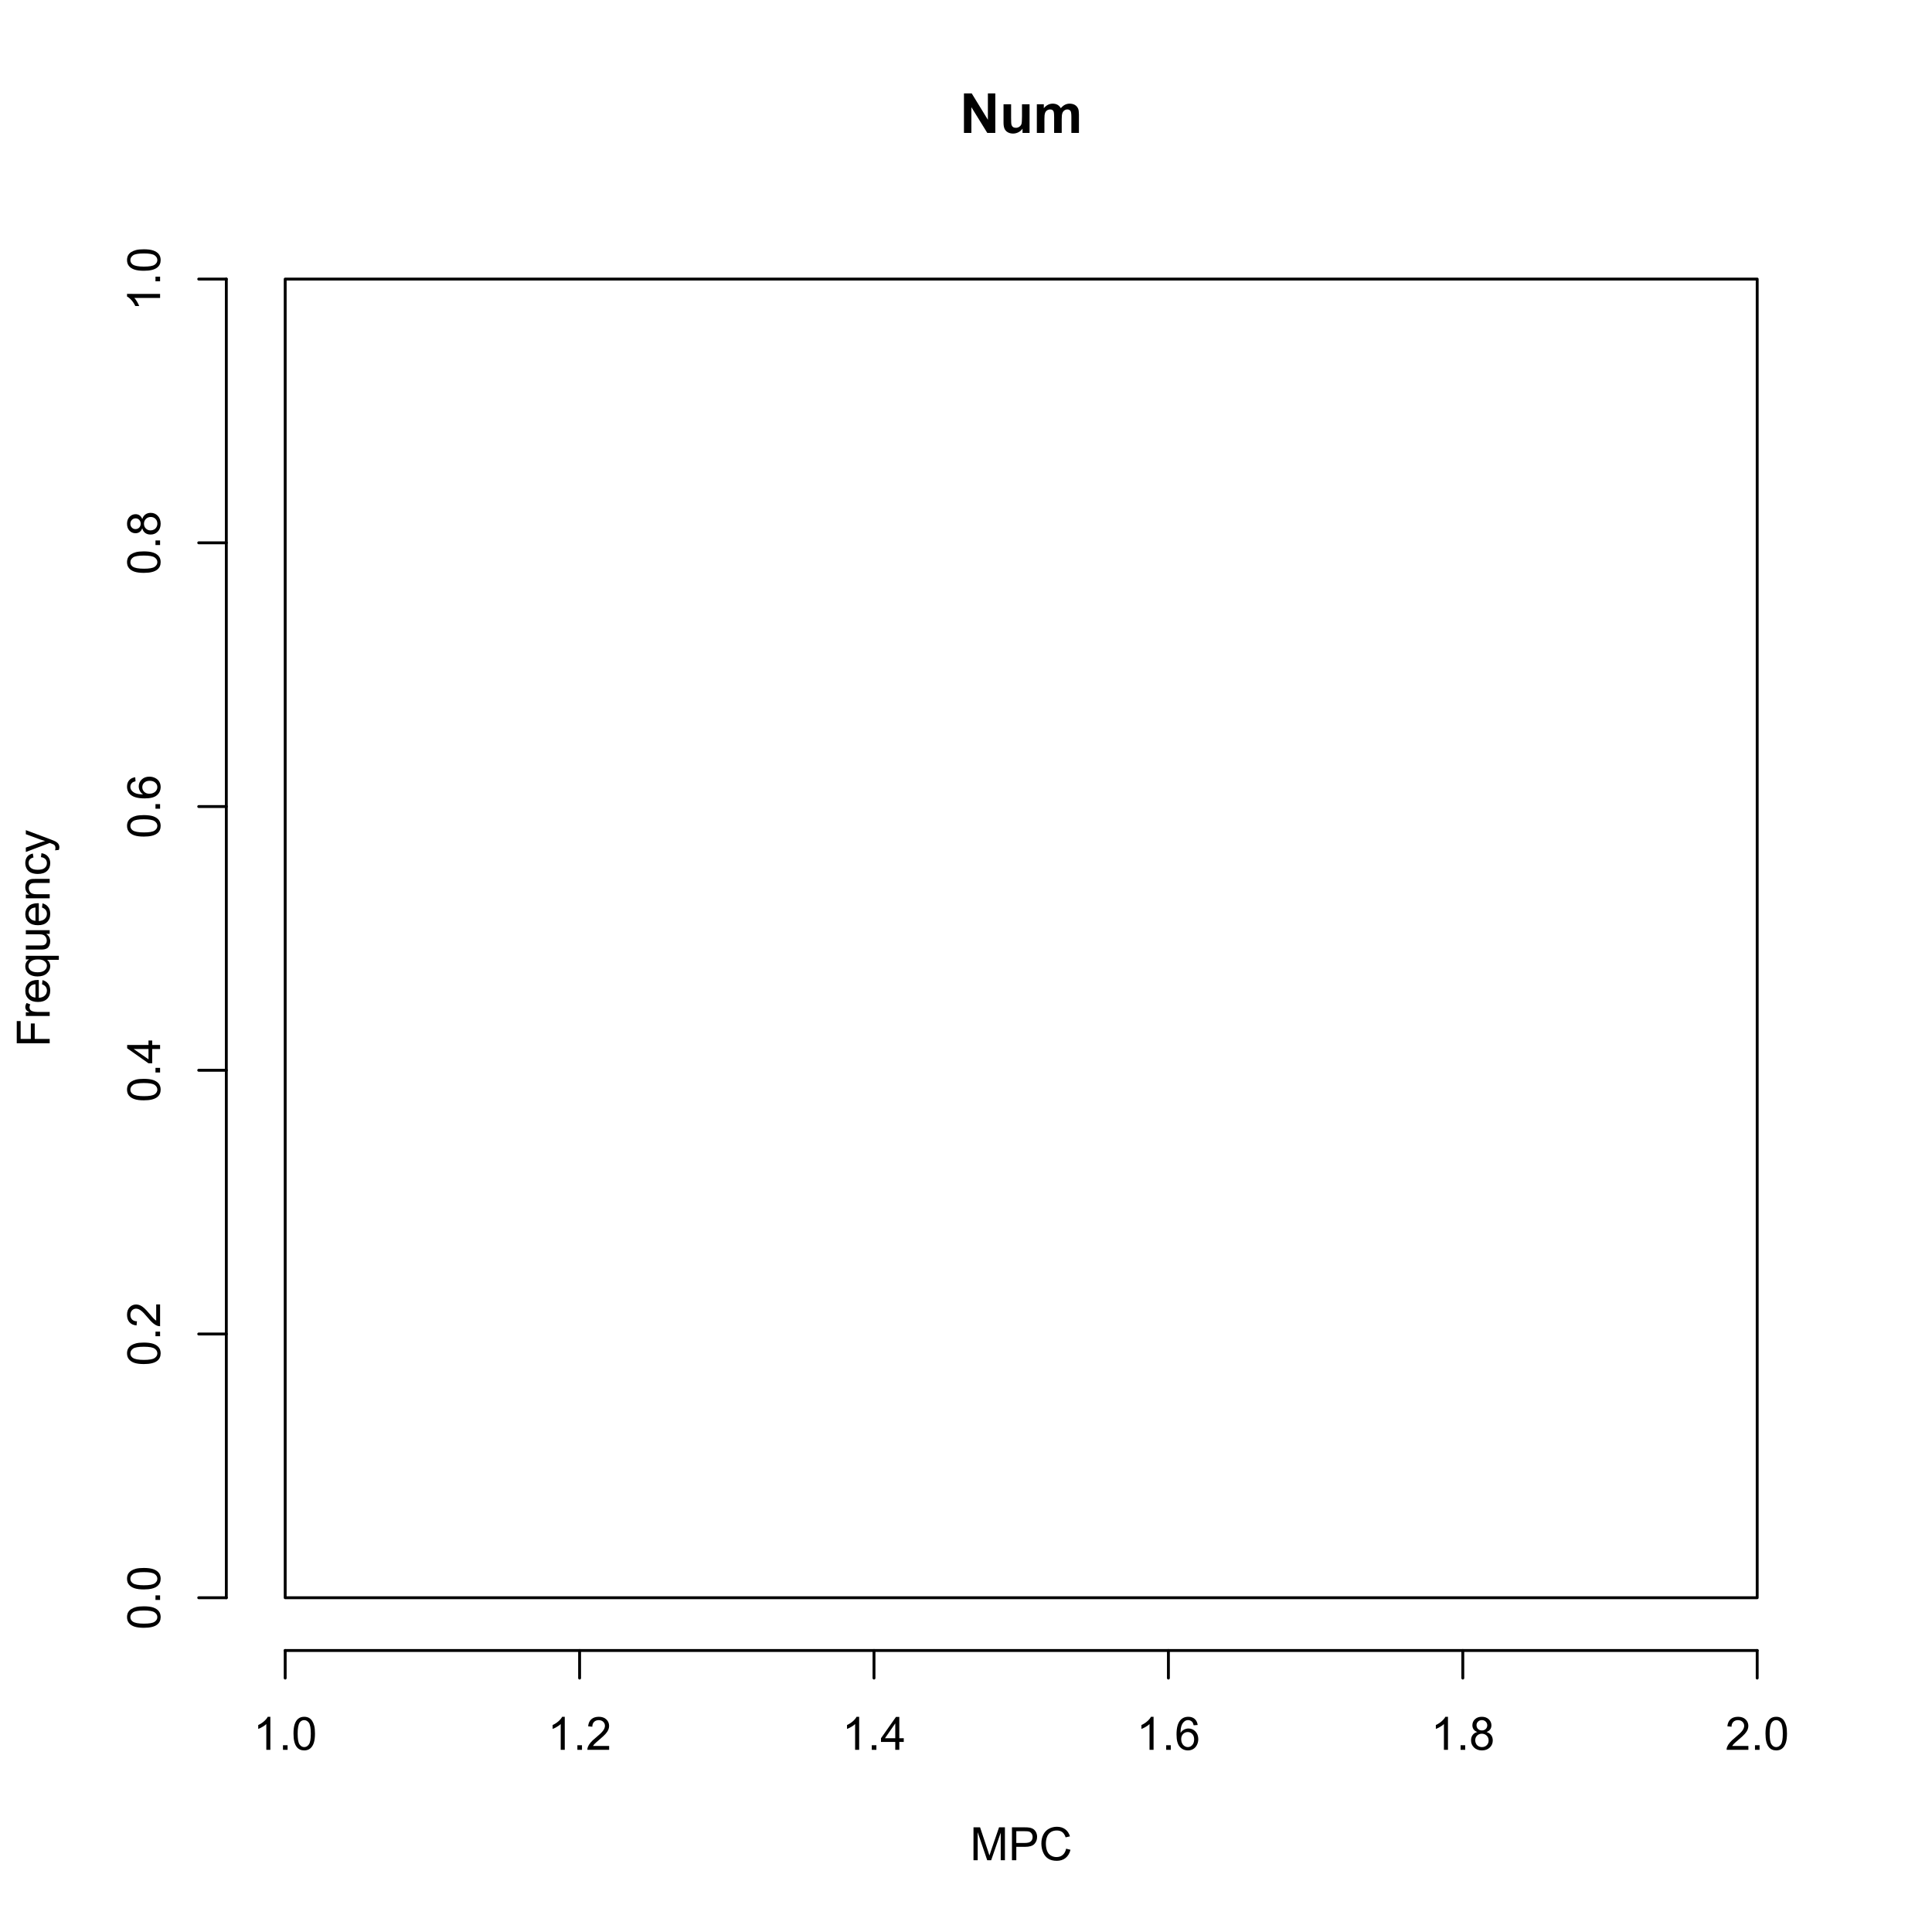
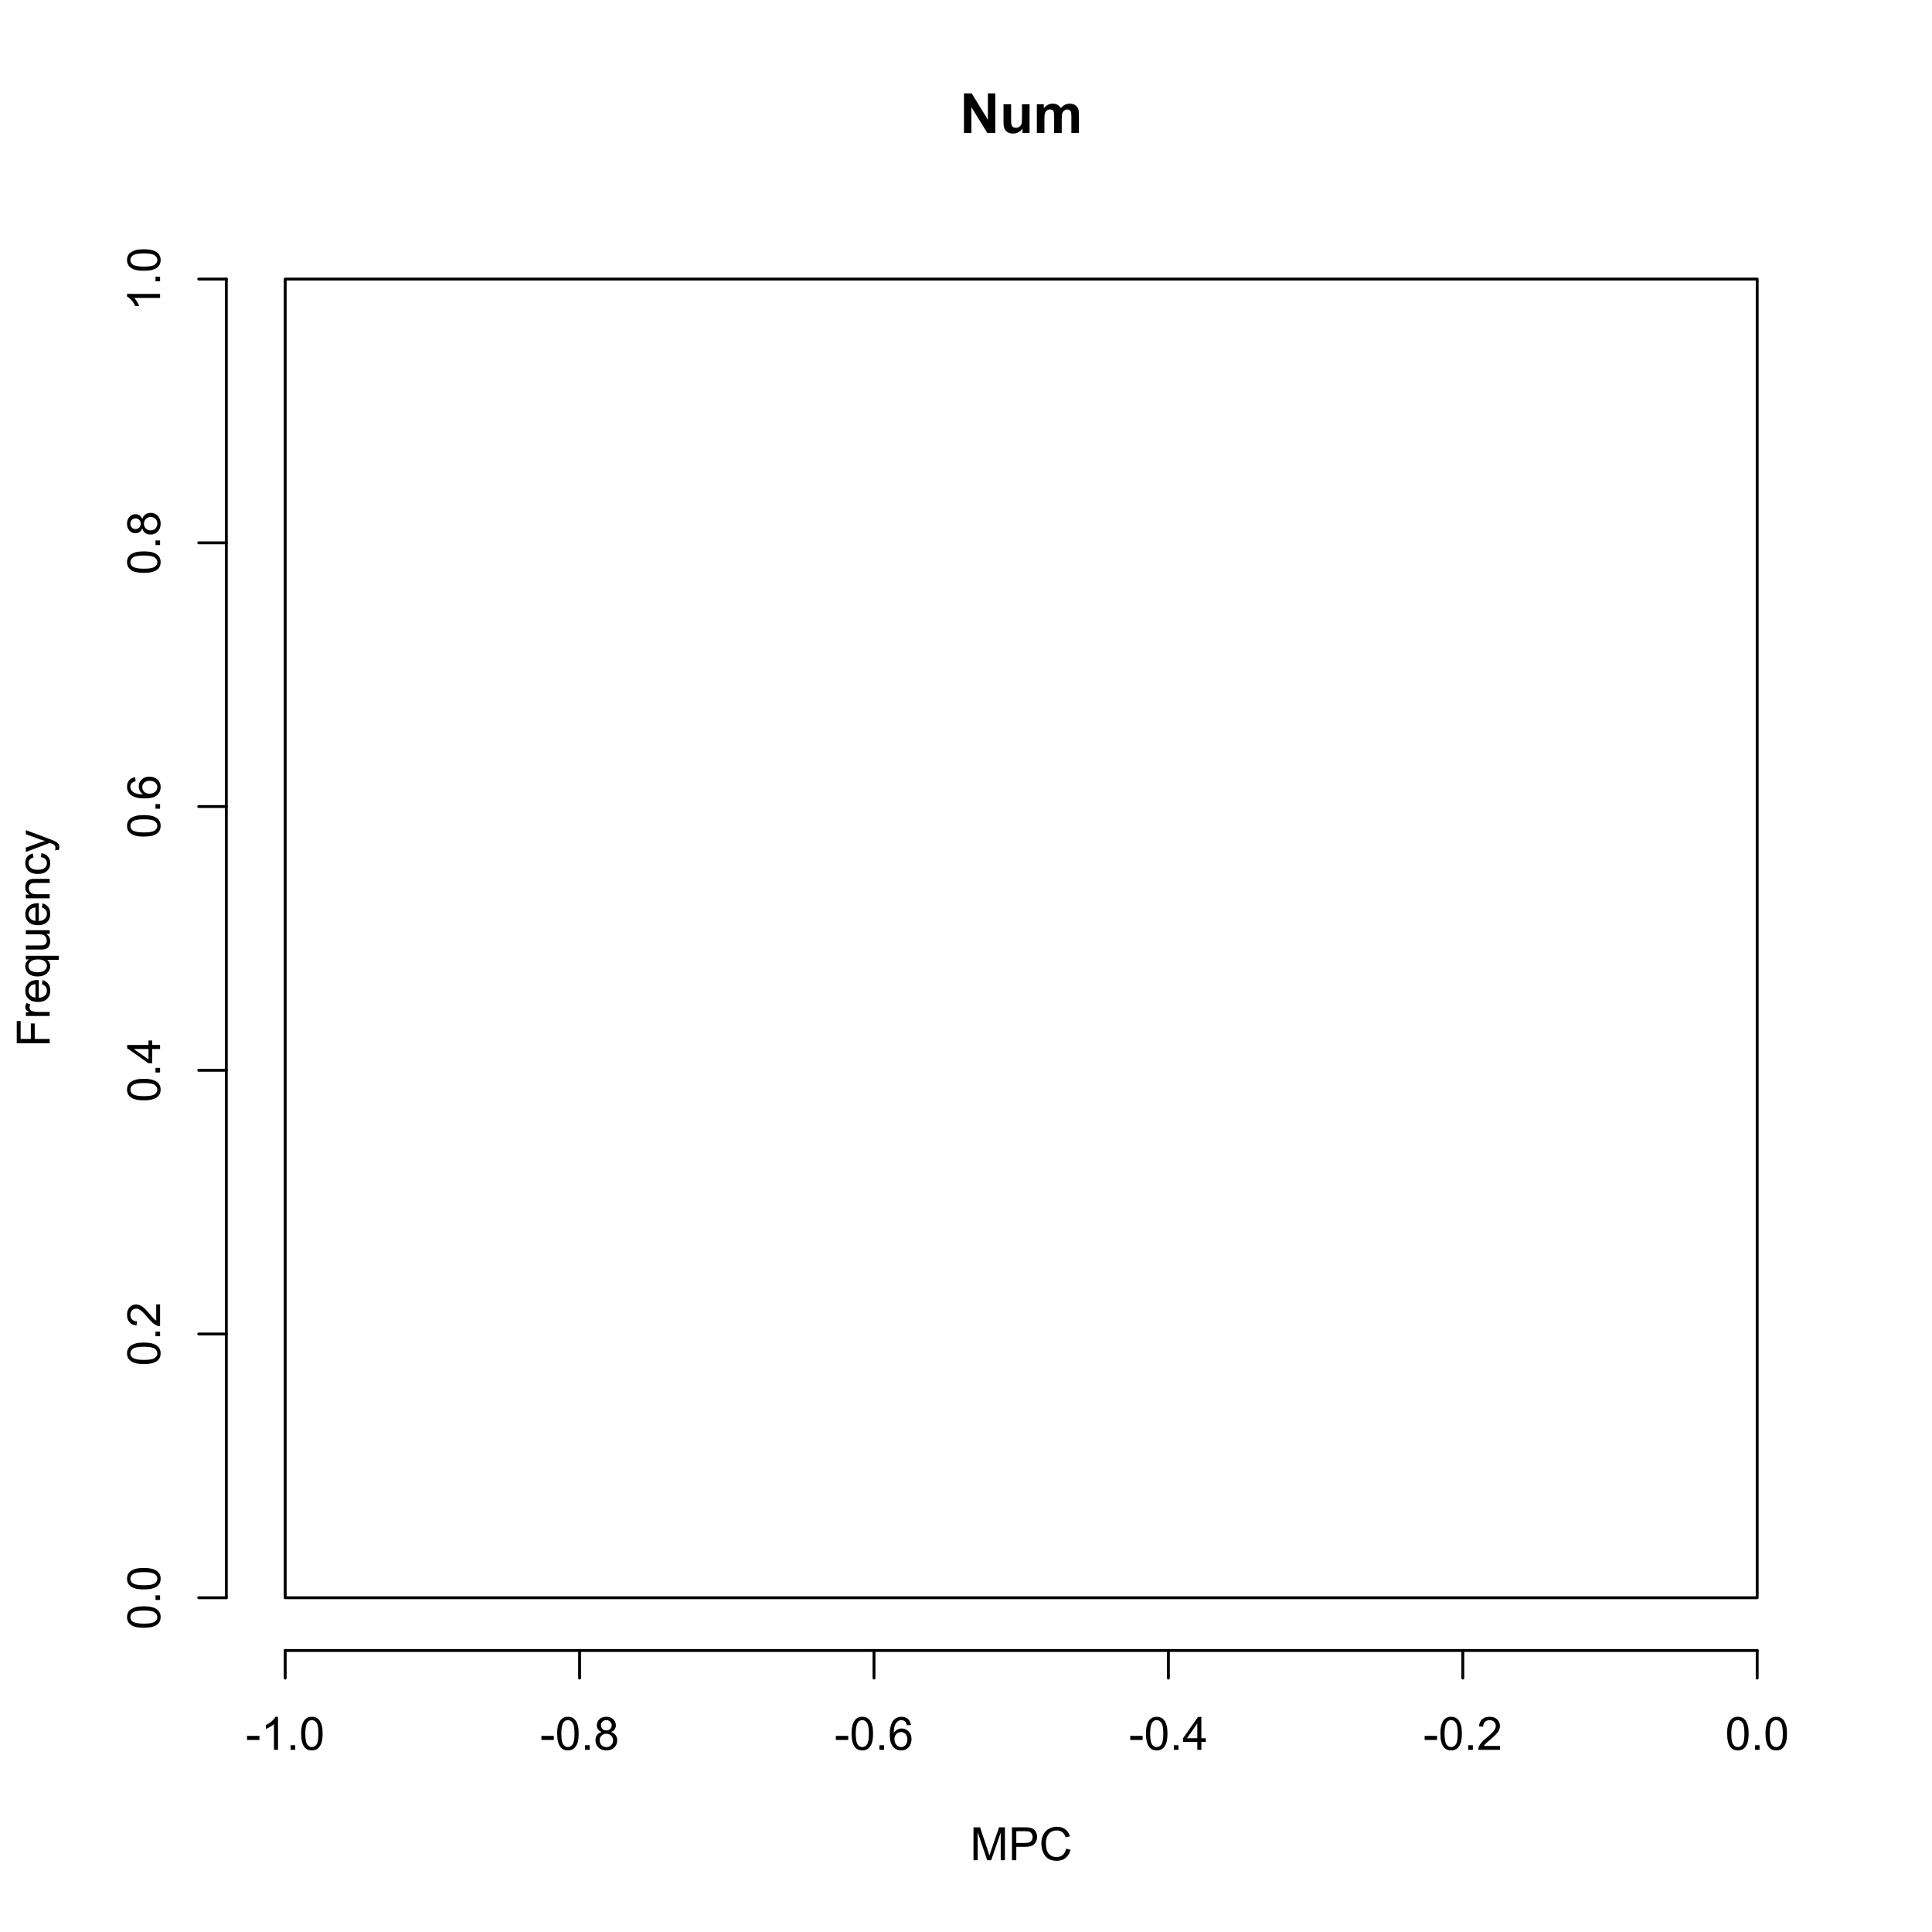
<svg xmlns="http://www.w3.org/2000/svg" xmlns:xlink="http://www.w3.org/1999/xlink" width="504pt" height="504pt" viewBox="0 0 504 504" version="1.1">
  <defs>
    <g>
      <symbol overflow="visible" id="glyph0-0">
        <path style="stroke:none;" d="M 1.801 0 L 1.801 -9 L 9 -9 L 9 0 Z M 2.023 -0.227 L 8.773 -0.227 L 8.773 -8.773 L 2.023 -8.773 Z M 2.023 -0.227 " />
      </symbol>
      <symbol overflow="visible" id="glyph0-1">
        <path style="stroke:none;" d="M 1.07 0 L 1.07 -10.309 L 3.094 -10.309 L 7.312 -3.426 L 7.312 -10.309 L 9.246 -10.309 L 9.246 0 L 7.156 0 L 3.004 -6.723 L 3.004 0 Z M 1.07 0 " />
      </symbol>
      <symbol overflow="visible" id="glyph0-2">
        <path style="stroke:none;" d="M 5.949 0 L 5.949 -1.117 C 5.672 -0.715 5.316 -0.402 4.875 -0.176 C 4.43 0.051 3.961 0.164 3.473 0.168 C 2.969 0.164 2.52 0.059 2.125 -0.16 C 1.723 -0.379 1.434 -0.691 1.258 -1.09 C 1.078 -1.488 0.988 -2.039 0.992 -2.742 L 0.992 -7.469 L 2.969 -7.469 L 2.969 -4.035 C 2.965 -2.984 3 -2.34 3.074 -2.105 C 3.145 -1.863 3.277 -1.676 3.473 -1.543 C 3.664 -1.402 3.906 -1.336 4.203 -1.336 C 4.539 -1.336 4.844 -1.426 5.109 -1.613 C 5.375 -1.793 5.559 -2.023 5.66 -2.301 C 5.758 -2.574 5.805 -3.246 5.809 -4.316 L 5.809 -7.469 L 7.785 -7.469 L 7.785 0 Z M 5.949 0 " />
      </symbol>
      <symbol overflow="visible" id="glyph0-3">
        <path style="stroke:none;" d="M 0.887 -7.469 L 2.707 -7.469 L 2.707 -6.449 C 3.355 -7.238 4.129 -7.633 5.035 -7.637 C 5.508 -7.633 5.922 -7.535 6.277 -7.34 C 6.625 -7.141 6.914 -6.844 7.145 -6.449 C 7.469 -6.844 7.824 -7.141 8.203 -7.34 C 8.582 -7.535 8.988 -7.633 9.422 -7.637 C 9.969 -7.633 10.43 -7.523 10.812 -7.301 C 11.188 -7.078 11.473 -6.75 11.664 -6.32 C 11.797 -6 11.863 -5.484 11.867 -4.773 L 11.867 0 L 9.895 0 L 9.895 -4.27 C 9.891 -5.008 9.82 -5.484 9.688 -5.703 C 9.5 -5.98 9.219 -6.121 8.844 -6.125 C 8.562 -6.121 8.305 -6.039 8.062 -5.871 C 7.82 -5.699 7.645 -5.449 7.535 -5.129 C 7.426 -4.801 7.371 -4.289 7.375 -3.586 L 7.375 0 L 5.398 0 L 5.398 -4.094 C 5.395 -4.816 5.359 -5.285 5.293 -5.5 C 5.219 -5.707 5.109 -5.863 4.965 -5.969 C 4.816 -6.07 4.617 -6.121 4.367 -6.125 C 4.059 -6.121 3.785 -6.039 3.543 -5.879 C 3.297 -5.711 3.121 -5.477 3.02 -5.168 C 2.91 -4.855 2.859 -4.34 2.863 -3.629 L 2.863 0 L 0.887 0 Z M 0.887 -7.469 " />
      </symbol>
      <symbol overflow="visible" id="glyph1-0">
        <path style="stroke:none;" d="M 1.5 0 L 1.5 -7.5 L 7.5 -7.5 L 7.5 0 Z M 1.688 -0.188 L 7.312 -0.188 L 7.312 -7.312 L 1.688 -7.312 Z M 1.688 -0.188 " />
      </symbol>
      <symbol overflow="visible" id="glyph1-1">
        <path style="stroke:none;" d="M 0.891 0 L 0.891 -8.59 L 2.602 -8.59 L 4.633 -2.508 C 4.816 -1.938 4.953 -1.512 5.047 -1.234 C 5.141 -1.543 5.293 -2.004 5.5 -2.613 L 7.559 -8.59 L 9.086 -8.59 L 9.086 0 L 7.992 0 L 7.992 -7.188 L 5.496 0 L 4.469 0 L 1.984 -7.312 L 1.984 0 Z M 0.891 0 " />
      </symbol>
      <symbol overflow="visible" id="glyph1-2">
        <path style="stroke:none;" d="M 0.926 0 L 0.926 -8.59 L 4.164 -8.59 C 4.734 -8.59 5.172 -8.562 5.473 -8.508 C 5.895 -8.438 6.246 -8.301 6.531 -8.105 C 6.816 -7.906 7.047 -7.633 7.223 -7.277 C 7.395 -6.918 7.48 -6.527 7.484 -6.105 C 7.48 -5.371 7.25 -4.75 6.785 -4.25 C 6.316 -3.742 5.477 -3.492 4.266 -3.492 L 2.062 -3.492 L 2.062 0 Z M 2.062 -4.508 L 4.281 -4.508 C 5.012 -4.504 5.535 -4.641 5.848 -4.918 C 6.156 -5.188 6.309 -5.574 6.312 -6.07 C 6.309 -6.43 6.219 -6.734 6.039 -6.992 C 5.855 -7.242 5.617 -7.414 5.32 -7.5 C 5.125 -7.551 4.77 -7.574 4.258 -7.578 L 2.062 -7.578 Z M 2.062 -4.508 " />
      </symbol>
      <symbol overflow="visible" id="glyph1-3">
        <path style="stroke:none;" d="M 7.055 -3.012 L 8.191 -2.727 C 7.953 -1.789 7.523 -1.078 6.906 -0.586 C 6.285 -0.098 5.527 0.145 4.633 0.148 C 3.707 0.145 2.953 -0.039 2.375 -0.418 C 1.793 -0.793 1.352 -1.34 1.051 -2.055 C 0.746 -2.77 0.598 -3.539 0.598 -4.359 C 0.598 -5.254 0.766 -6.031 1.109 -6.699 C 1.449 -7.363 1.938 -7.871 2.57 -8.215 C 3.199 -8.559 3.895 -8.73 4.652 -8.734 C 5.512 -8.73 6.234 -8.512 6.82 -8.078 C 7.406 -7.637 7.812 -7.023 8.047 -6.234 L 6.926 -5.969 C 6.723 -6.59 6.434 -7.047 6.059 -7.336 C 5.68 -7.621 5.203 -7.762 4.629 -7.766 C 3.969 -7.762 3.414 -7.605 2.973 -7.289 C 2.527 -6.969 2.219 -6.543 2.039 -6.012 C 1.859 -5.48 1.77 -4.93 1.77 -4.367 C 1.77 -3.633 1.875 -2.996 2.086 -2.449 C 2.297 -1.902 2.629 -1.496 3.082 -1.23 C 3.531 -0.961 4.016 -0.824 4.539 -0.828 C 5.176 -0.824 5.715 -1.008 6.156 -1.379 C 6.598 -1.742 6.898 -2.289 7.055 -3.012 Z M 7.055 -3.012 " />
      </symbol>
      <symbol overflow="visible" id="glyph1-4">
+         <path style="stroke:none;" d="M 0.383 -2.578 L 0.383 -3.641 L 3.621 -3.641 L 3.621 -2.578 Z M 0.383 -2.578 " />
+       </symbol>
+       <symbol overflow="visible" id="glyph1-5">
        <path style="stroke:none;" d="M 4.469 0 L 3.414 0 L 3.414 -6.719 C 3.16 -6.477 2.828 -6.234 2.414 -5.996 C 2 -5.75 1.629 -5.57 1.305 -5.449 L 1.305 -6.469 C 1.895 -6.742 2.41 -7.078 2.852 -7.477 C 3.293 -7.871 3.605 -8.254 3.789 -8.625 L 4.469 -8.625 Z M 4.469 0 " />
      </symbol>
-       <symbol overflow="visible" id="glyph1-5">
+       <symbol overflow="visible" id="glyph1-6">
        <path style="stroke:none;" d="M 1.09 0 L 1.09 -1.203 L 2.289 -1.203 L 2.289 0 Z M 1.09 0 " />
      </symbol>
-       <symbol overflow="visible" id="glyph1-6">
+       <symbol overflow="visible" id="glyph1-7">
        <path style="stroke:none;" d="M 0.5 -4.234 C 0.496 -5.246 0.602 -6.062 0.812 -6.688 C 1.02 -7.305 1.328 -7.785 1.742 -8.121 C 2.148 -8.457 2.668 -8.625 3.297 -8.625 C 3.758 -8.625 4.164 -8.531 4.512 -8.348 C 4.855 -8.16 5.141 -7.891 5.371 -7.543 C 5.594 -7.191 5.773 -6.766 5.906 -6.266 C 6.035 -5.762 6.098 -5.086 6.102 -4.234 C 6.098 -3.227 5.996 -2.414 5.789 -1.797 C 5.578 -1.176 5.266 -0.695 4.859 -0.359 C 4.445 -0.02 3.926 0.145 3.297 0.148 C 2.465 0.145 1.816 -0.148 1.348 -0.742 C 0.781 -1.457 0.496 -2.621 0.5 -4.234 Z M 1.582 -4.234 C 1.582 -2.824 1.746 -1.887 2.074 -1.418 C 2.402 -0.949 2.809 -0.715 3.297 -0.719 C 3.777 -0.715 4.184 -0.949 4.52 -1.422 C 4.848 -1.887 5.016 -2.824 5.016 -4.234 C 5.016 -5.648 4.848 -6.59 4.52 -7.055 C 4.184 -7.516 3.773 -7.746 3.289 -7.75 C 2.801 -7.746 2.414 -7.543 2.125 -7.137 C 1.762 -6.613 1.582 -5.645 1.582 -4.234 Z M 1.582 -4.234 " />
      </symbol>
-       <symbol overflow="visible" id="glyph1-7">
-         <path style="stroke:none;" d="M 6.039 -1.016 L 6.039 0 L 0.363 0 C 0.355 -0.254 0.395 -0.496 0.484 -0.734 C 0.629 -1.117 0.859 -1.5 1.18 -1.875 C 1.492 -2.25 1.953 -2.684 2.562 -3.176 C 3.492 -3.941 4.125 -4.547 4.453 -4.992 C 4.781 -5.438 4.945 -5.859 4.945 -6.266 C 4.945 -6.68 4.793 -7.031 4.496 -7.32 C 4.191 -7.602 3.805 -7.746 3.328 -7.75 C 2.82 -7.746 2.414 -7.594 2.109 -7.293 C 1.805 -6.984 1.648 -6.562 1.648 -6.031 L 0.562 -6.141 C 0.633 -6.945 0.91 -7.559 1.398 -7.988 C 1.879 -8.41 2.531 -8.625 3.352 -8.625 C 4.172 -8.625 4.824 -8.395 5.309 -7.938 C 5.789 -7.48 6.027 -6.914 6.031 -6.242 C 6.027 -5.895 5.957 -5.559 5.82 -5.227 C 5.676 -4.891 5.441 -4.539 5.117 -4.176 C 4.789 -3.805 4.25 -3.301 3.492 -2.664 C 2.859 -2.129 2.453 -1.77 2.273 -1.582 C 2.094 -1.395 1.945 -1.203 1.828 -1.016 Z M 6.039 -1.016 " />
-       </symbol>
      <symbol overflow="visible" id="glyph1-8">
-         <path style="stroke:none;" d="M 3.879 0 L 3.879 -2.055 L 0.152 -2.055 L 0.152 -3.023 L 4.07 -8.59 L 4.934 -8.59 L 4.934 -3.023 L 6.094 -3.023 L 6.094 -2.055 L 4.934 -2.055 L 4.934 0 Z M 3.879 -3.023 L 3.879 -6.898 L 1.188 -3.023 Z M 3.879 -3.023 " />
+         <path style="stroke:none;" d="M 2.121 -4.656 C 1.684 -4.816 1.359 -5.047 1.148 -5.344 C 0.938 -5.641 0.832 -5.996 0.832 -6.41 C 0.832 -7.035 1.055 -7.559 1.504 -7.984 C 1.953 -8.41 2.551 -8.625 3.297 -8.625 C 4.043 -8.625 4.648 -8.406 5.109 -7.973 C 5.566 -7.535 5.793 -7.004 5.797 -6.383 C 5.793 -5.977 5.688 -5.629 5.48 -5.34 C 5.27 -5.043 4.953 -4.816 4.531 -4.656 C 5.055 -4.48 5.457 -4.203 5.734 -3.824 C 6.008 -3.438 6.145 -2.98 6.148 -2.453 C 6.145 -1.715 5.887 -1.098 5.367 -0.602 C 4.844 -0.102 4.16 0.145 3.316 0.148 C 2.469 0.145 1.785 -0.102 1.266 -0.605 C 0.742 -1.105 0.48 -1.734 0.484 -2.484 C 0.48 -3.039 0.621 -3.504 0.91 -3.887 C 1.191 -4.262 1.598 -4.52 2.121 -4.656 Z M 1.91 -6.445 C 1.91 -6.039 2.039 -5.707 2.301 -5.449 C 2.562 -5.191 2.902 -5.062 3.32 -5.062 C 3.723 -5.062 4.055 -5.188 4.32 -5.445 C 4.578 -5.695 4.711 -6.012 4.711 -6.387 C 4.711 -6.773 4.574 -7.098 4.309 -7.363 C 4.035 -7.625 3.703 -7.758 3.312 -7.758 C 2.906 -7.758 2.574 -7.629 2.309 -7.371 C 2.043 -7.113 1.91 -6.805 1.91 -6.445 Z M 1.57 -2.477 C 1.57 -2.176 1.641 -1.887 1.785 -1.605 C 1.926 -1.324 2.137 -1.105 2.422 -0.949 C 2.699 -0.793 3.004 -0.715 3.328 -0.719 C 3.832 -0.715 4.246 -0.879 4.578 -1.207 C 4.902 -1.531 5.066 -1.941 5.07 -2.445 C 5.066 -2.945 4.898 -3.367 4.562 -3.703 C 4.223 -4.035 3.801 -4.199 3.293 -4.203 C 2.793 -4.199 2.379 -4.035 2.059 -3.711 C 1.73 -3.379 1.57 -2.969 1.57 -2.477 Z M 1.57 -2.477 " />
      </symbol>
      <symbol overflow="visible" id="glyph1-9">
        <path style="stroke:none;" d="M 5.969 -6.484 L 4.922 -6.406 C 4.828 -6.812 4.695 -7.113 4.523 -7.305 C 4.234 -7.605 3.883 -7.758 3.469 -7.758 C 3.133 -7.758 2.836 -7.664 2.586 -7.477 C 2.25 -7.234 1.988 -6.879 1.797 -6.414 C 1.605 -5.949 1.508 -5.289 1.5 -4.43 C 1.754 -4.812 2.062 -5.098 2.434 -5.289 C 2.797 -5.473 3.184 -5.566 3.586 -5.57 C 4.289 -5.566 4.887 -5.309 5.383 -4.793 C 5.875 -4.277 6.121 -3.609 6.125 -2.789 C 6.121 -2.25 6.004 -1.746 5.773 -1.285 C 5.539 -0.82 5.223 -0.469 4.816 -0.223 C 4.41 0.023 3.949 0.145 3.434 0.148 C 2.555 0.145 1.836 -0.176 1.285 -0.82 C 0.727 -1.469 0.449 -2.535 0.453 -4.02 C 0.449 -5.676 0.758 -6.883 1.371 -7.641 C 1.902 -8.297 2.621 -8.625 3.531 -8.625 C 4.207 -8.625 4.762 -8.434 5.195 -8.055 C 5.625 -7.676 5.883 -7.152 5.969 -6.484 Z M 1.664 -2.781 C 1.664 -2.418 1.738 -2.07 1.895 -1.738 C 2.043 -1.406 2.262 -1.152 2.543 -0.98 C 2.82 -0.801 3.109 -0.715 3.414 -0.719 C 3.859 -0.715 4.242 -0.895 4.566 -1.258 C 4.883 -1.613 5.043 -2.102 5.047 -2.727 C 5.043 -3.316 4.887 -3.785 4.57 -4.129 C 4.25 -4.469 3.852 -4.641 3.375 -4.641 C 2.898 -4.641 2.492 -4.469 2.16 -4.129 C 1.828 -3.785 1.664 -3.336 1.664 -2.781 Z M 1.664 -2.781 " />
      </symbol>
      <symbol overflow="visible" id="glyph1-10">
-         <path style="stroke:none;" d="M 2.121 -4.656 C 1.684 -4.816 1.359 -5.047 1.148 -5.344 C 0.938 -5.641 0.832 -5.996 0.832 -6.41 C 0.832 -7.035 1.055 -7.559 1.504 -7.984 C 1.953 -8.41 2.551 -8.625 3.297 -8.625 C 4.043 -8.625 4.648 -8.406 5.109 -7.973 C 5.566 -7.535 5.793 -7.004 5.797 -6.383 C 5.793 -5.977 5.688 -5.629 5.48 -5.34 C 5.27 -5.043 4.953 -4.816 4.531 -4.656 C 5.055 -4.48 5.457 -4.203 5.734 -3.824 C 6.008 -3.438 6.145 -2.98 6.148 -2.453 C 6.145 -1.715 5.887 -1.098 5.367 -0.602 C 4.844 -0.102 4.16 0.145 3.316 0.148 C 2.469 0.145 1.785 -0.102 1.266 -0.605 C 0.742 -1.105 0.48 -1.734 0.484 -2.484 C 0.48 -3.039 0.621 -3.504 0.91 -3.887 C 1.191 -4.262 1.598 -4.52 2.121 -4.656 Z M 1.91 -6.445 C 1.91 -6.039 2.039 -5.707 2.301 -5.449 C 2.562 -5.191 2.902 -5.062 3.32 -5.062 C 3.723 -5.062 4.055 -5.188 4.32 -5.445 C 4.578 -5.695 4.711 -6.012 4.711 -6.387 C 4.711 -6.773 4.574 -7.098 4.309 -7.363 C 4.035 -7.625 3.703 -7.758 3.312 -7.758 C 2.906 -7.758 2.574 -7.629 2.309 -7.371 C 2.043 -7.113 1.91 -6.805 1.91 -6.445 Z M 1.57 -2.477 C 1.57 -2.176 1.641 -1.887 1.785 -1.605 C 1.926 -1.324 2.137 -1.105 2.422 -0.949 C 2.699 -0.793 3.004 -0.715 3.328 -0.719 C 3.832 -0.715 4.246 -0.879 4.578 -1.207 C 4.902 -1.531 5.066 -1.941 5.07 -2.445 C 5.066 -2.945 4.898 -3.367 4.562 -3.703 C 4.223 -4.035 3.801 -4.199 3.293 -4.203 C 2.793 -4.199 2.379 -4.035 2.059 -3.711 C 1.73 -3.379 1.57 -2.969 1.57 -2.477 Z M 1.57 -2.477 " />
+         <path style="stroke:none;" d="M 3.879 0 L 3.879 -2.055 L 0.152 -2.055 L 0.152 -3.023 L 4.07 -8.59 L 4.934 -8.59 L 4.934 -3.023 L 6.094 -3.023 L 6.094 -2.055 L 4.934 -2.055 L 4.934 0 Z M 3.879 -3.023 L 3.879 -6.898 L 1.188 -3.023 Z M 3.879 -3.023 " />
+       </symbol>
+       <symbol overflow="visible" id="glyph1-11">
+         <path style="stroke:none;" d="M 6.039 -1.016 L 6.039 0 L 0.363 0 C 0.355 -0.254 0.395 -0.496 0.484 -0.734 C 0.629 -1.117 0.859 -1.5 1.18 -1.875 C 1.492 -2.25 1.953 -2.684 2.562 -3.176 C 3.492 -3.941 4.125 -4.547 4.453 -4.992 C 4.781 -5.438 4.945 -5.859 4.945 -6.266 C 4.945 -6.68 4.793 -7.031 4.496 -7.32 C 4.191 -7.602 3.805 -7.746 3.328 -7.75 C 2.82 -7.746 2.414 -7.594 2.109 -7.293 C 1.805 -6.984 1.648 -6.562 1.648 -6.031 L 0.562 -6.141 C 0.633 -6.945 0.91 -7.559 1.398 -7.988 C 1.879 -8.41 2.531 -8.625 3.352 -8.625 C 4.172 -8.625 4.824 -8.395 5.309 -7.938 C 5.789 -7.48 6.027 -6.914 6.031 -6.242 C 6.027 -5.895 5.957 -5.559 5.82 -5.227 C 5.676 -4.891 5.441 -4.539 5.117 -4.176 C 4.789 -3.805 4.25 -3.301 3.492 -2.664 C 2.859 -2.129 2.453 -1.77 2.273 -1.582 C 2.094 -1.395 1.945 -1.203 1.828 -1.016 Z M 6.039 -1.016 " />
      </symbol>
      <symbol overflow="visible" id="glyph2-0">
        <path style="stroke:none;" d="M 0 -1.5 L -7.5 -1.5 L -7.5 -7.5 L 0 -7.5 Z M -0.188 -1.688 L -0.188 -7.312 L -7.312 -7.312 L -7.312 -1.688 Z M -0.188 -1.688 " />
      </symbol>
      <symbol overflow="visible" id="glyph2-1">
        <path style="stroke:none;" d="M 0 -0.984 L -8.59 -0.984 L -8.59 -6.781 L -7.578 -6.781 L -7.578 -2.121 L -4.914 -2.121 L -4.914 -6.152 L -3.902 -6.152 L -3.902 -2.121 L 0 -2.121 Z M 0 -0.984 " />
      </symbol>
      <symbol overflow="visible" id="glyph2-2">
        <path style="stroke:none;" d="M 0 -0.781 L -6.223 -0.781 L -6.223 -1.73 L -5.281 -1.73 C -5.719 -1.969 -6.012 -2.191 -6.152 -2.398 C -6.293 -2.602 -6.363 -2.828 -6.363 -3.078 C -6.363 -3.43 -6.25 -3.793 -6.023 -4.16 L -5.047 -3.797 C -5.195 -3.539 -5.273 -3.281 -5.273 -3.023 C -5.273 -2.793 -5.203 -2.586 -5.066 -2.402 C -4.926 -2.219 -4.734 -2.086 -4.488 -2.012 C -4.113 -1.891 -3.703 -1.832 -3.258 -1.836 L 0 -1.836 Z M 0 -0.781 " />
      </symbol>
      <symbol overflow="visible" id="glyph2-3">
        <path style="stroke:none;" d="M -2.004 -5.051 L -1.867 -6.141 C -1.23 -5.969 -0.738 -5.648 -0.387 -5.184 C -0.035 -4.719 0.141 -4.125 0.141 -3.406 C 0.141 -2.492 -0.137 -1.77 -0.699 -1.238 C -1.254 -0.703 -2.043 -0.438 -3.059 -0.441 C -4.105 -0.438 -4.918 -0.707 -5.496 -1.25 C -6.074 -1.785 -6.363 -2.484 -6.363 -3.348 C -6.363 -4.176 -6.078 -4.855 -5.512 -5.383 C -4.945 -5.91 -4.148 -6.176 -3.121 -6.176 C -3.055 -6.176 -2.961 -6.172 -2.84 -6.172 L -2.844 -1.531 C -2.156 -1.566 -1.633 -1.762 -1.27 -2.109 C -0.906 -2.457 -0.727 -2.891 -0.727 -3.41 C -0.727 -3.797 -0.828 -4.125 -1.031 -4.402 C -1.234 -4.672 -1.559 -4.891 -2.004 -5.051 Z M -3.711 -1.59 L -3.707 -5.062 C -4.227 -5.016 -4.621 -4.883 -4.887 -4.664 C -5.293 -4.328 -5.496 -3.891 -5.496 -3.359 C -5.496 -2.871 -5.332 -2.465 -5.008 -2.137 C -4.684 -1.805 -4.25 -1.621 -3.711 -1.59 Z M -3.711 -1.59 " />
      </symbol>
      <symbol overflow="visible" id="glyph2-4">
        <path style="stroke:none;" d="M 2.387 -4.758 L -0.66 -4.758 C -0.43 -4.594 -0.238 -4.363 -0.086 -4.066 C 0.066 -3.77 0.141 -3.457 0.141 -3.129 C 0.141 -2.391 -0.152 -1.754 -0.742 -1.223 C -1.332 -0.688 -2.141 -0.422 -3.172 -0.422 C -3.793 -0.422 -4.355 -0.527 -4.852 -0.746 C -5.344 -0.961 -5.719 -1.277 -5.977 -1.691 C -6.234 -2.102 -6.363 -2.555 -6.363 -3.047 C -6.363 -3.816 -6.039 -4.422 -5.391 -4.863 L -6.223 -4.863 L -6.223 -5.812 L 2.387 -5.812 Z M -3.129 -1.508 C -2.328 -1.504 -1.727 -1.672 -1.328 -2.012 C -0.926 -2.344 -0.727 -2.746 -0.727 -3.219 C -0.727 -3.664 -0.914 -4.051 -1.297 -4.375 C -1.672 -4.699 -2.254 -4.863 -3.035 -4.863 C -3.863 -4.863 -4.484 -4.691 -4.902 -4.352 C -5.32 -4.008 -5.531 -3.605 -5.531 -3.148 C -5.531 -2.688 -5.336 -2.301 -4.949 -1.984 C -4.559 -1.664 -3.953 -1.504 -3.129 -1.508 Z M -3.129 -1.508 " />
      </symbol>
      <symbol overflow="visible" id="glyph2-5">
        <path style="stroke:none;" d="M 0 -4.867 L -0.914 -4.867 C -0.211 -4.379 0.141 -3.723 0.141 -2.895 C 0.141 -2.527 0.07 -2.184 -0.07 -1.867 C -0.211 -1.547 -0.387 -1.309 -0.598 -1.156 C -0.809 -1 -1.07 -0.895 -1.383 -0.832 C -1.59 -0.789 -1.918 -0.766 -2.367 -0.77 L -6.223 -0.77 L -6.223 -1.824 L -2.773 -1.824 C -2.219 -1.82 -1.848 -1.844 -1.656 -1.887 C -1.379 -1.949 -1.16 -2.09 -1.004 -2.309 C -0.84 -2.523 -0.762 -2.789 -0.766 -3.105 C -0.762 -3.418 -0.844 -3.715 -1.008 -3.996 C -1.172 -4.273 -1.391 -4.469 -1.672 -4.586 C -1.945 -4.699 -2.352 -4.758 -2.887 -4.758 L -6.223 -4.758 L -6.223 -5.812 L 0 -5.812 Z M 0 -4.867 " />
      </symbol>
      <symbol overflow="visible" id="glyph2-6">
        <path style="stroke:none;" d="M 0 -0.789 L -6.223 -0.793 L -6.223 -1.742 L -5.336 -1.742 C -6.02 -2.195 -6.363 -2.855 -6.363 -3.723 C -6.363 -4.09 -6.293 -4.434 -6.16 -4.754 C -6.023 -5.066 -5.848 -5.305 -5.633 -5.461 C -5.41 -5.617 -5.152 -5.727 -4.852 -5.789 C -4.656 -5.828 -4.312 -5.848 -3.824 -5.848 L 0 -5.848 L 0 -4.793 L -3.785 -4.793 C -4.215 -4.793 -4.535 -4.75 -4.75 -4.668 C -4.961 -4.586 -5.129 -4.441 -5.258 -4.234 C -5.383 -4.023 -5.449 -3.777 -5.449 -3.5 C -5.449 -3.047 -5.305 -2.66 -5.02 -2.336 C -4.734 -2.008 -4.195 -1.844 -3.398 -1.848 L 0 -1.844 Z M 0 -0.789 " />
      </symbol>
      <symbol overflow="visible" id="glyph2-7">
        <path style="stroke:none;" d="M -2.277 -4.852 L -2.145 -5.891 C -1.426 -5.773 -0.863 -5.484 -0.465 -5.02 C -0.059 -4.551 0.141 -3.977 0.141 -3.297 C 0.141 -2.445 -0.137 -1.762 -0.695 -1.246 C -1.25 -0.727 -2.047 -0.469 -3.086 -0.469 C -3.754 -0.469 -4.344 -0.578 -4.852 -0.801 C -5.355 -1.023 -5.73 -1.363 -5.984 -1.82 C -6.234 -2.273 -6.363 -2.77 -6.363 -3.305 C -6.363 -3.98 -6.191 -4.531 -5.848 -4.965 C -5.504 -5.391 -5.02 -5.668 -4.395 -5.789 L -4.234 -4.766 C -4.652 -4.664 -4.969 -4.492 -5.18 -4.246 C -5.391 -3.996 -5.496 -3.695 -5.496 -3.348 C -5.496 -2.812 -5.305 -2.383 -4.922 -2.051 C -4.539 -1.719 -3.938 -1.551 -3.117 -1.555 C -2.281 -1.551 -1.672 -1.711 -1.293 -2.035 C -0.914 -2.352 -0.727 -2.77 -0.727 -3.289 C -0.727 -3.695 -0.852 -4.043 -1.105 -4.324 C -1.359 -4.602 -1.75 -4.777 -2.277 -4.852 Z M -2.277 -4.852 " />
      </symbol>
      <symbol overflow="visible" id="glyph2-8">
        <path style="stroke:none;" d="M 2.398 -0.742 L 1.406 -0.625 C 1.469 -0.855 1.5 -1.059 1.5 -1.23 C 1.5 -1.465 1.461 -1.652 1.383 -1.793 C 1.305 -1.934 1.195 -2.047 1.055 -2.141 C 0.949 -2.203 0.688 -2.312 0.27 -2.461 C 0.211 -2.48 0.125 -2.512 0.012 -2.555 L -6.223 -0.195 L -6.223 -1.332 L -2.617 -2.625 C -2.16 -2.789 -1.68 -2.938 -1.176 -3.078 C -1.656 -3.195 -2.129 -3.34 -2.594 -3.508 L -6.223 -4.84 L -6.223 -5.895 L 0.105 -3.527 C 0.789 -3.273 1.258 -3.074 1.52 -2.938 C 1.863 -2.746 2.117 -2.531 2.281 -2.289 C 2.438 -2.043 2.52 -1.754 2.523 -1.422 C 2.52 -1.215 2.477 -0.988 2.398 -0.742 Z M 2.398 -0.742 " />
      </symbol>
      <symbol overflow="visible" id="glyph2-9">
        <path style="stroke:none;" d="M -4.234 -0.5 C -5.246 -0.496 -6.062 -0.602 -6.688 -0.812 C -7.305 -1.02 -7.785 -1.328 -8.121 -1.742 C -8.457 -2.152 -8.625 -2.672 -8.625 -3.301 C -8.625 -3.758 -8.531 -4.164 -8.348 -4.512 C -8.16 -4.859 -7.891 -5.145 -7.543 -5.371 C -7.191 -5.594 -6.766 -5.773 -6.266 -5.906 C -5.762 -6.035 -5.086 -6.098 -4.234 -6.102 C -3.223 -6.098 -2.41 -5.996 -1.793 -5.789 C -1.176 -5.578 -0.695 -5.266 -0.359 -4.859 C -0.02 -4.445 0.145 -3.926 0.148 -3.297 C 0.145 -2.465 -0.148 -1.816 -0.742 -1.348 C -1.457 -0.781 -2.621 -0.496 -4.234 -0.5 Z M -4.234 -1.582 C -2.824 -1.582 -1.887 -1.746 -1.418 -2.074 C -0.949 -2.402 -0.715 -2.809 -0.719 -3.297 C -0.715 -3.777 -0.949 -4.184 -1.422 -4.52 C -1.887 -4.848 -2.824 -5.016 -4.234 -5.016 C -5.648 -5.016 -6.59 -4.848 -7.055 -4.52 C -7.516 -4.188 -7.746 -3.777 -7.75 -3.289 C -7.746 -2.801 -7.543 -2.414 -7.137 -2.129 C -6.613 -1.762 -5.645 -1.582 -4.234 -1.582 Z M -4.234 -1.582 " />
      </symbol>
      <symbol overflow="visible" id="glyph2-10">
        <path style="stroke:none;" d="M 0 -1.09 L -1.203 -1.09 L -1.199 -2.289 L 0 -2.289 Z M 0 -1.09 " />
      </symbol>
      <symbol overflow="visible" id="glyph2-11">
        <path style="stroke:none;" d="M -1.012 -6.039 L 0 -6.039 L 0 -0.363 C -0.254 -0.355 -0.496 -0.395 -0.734 -0.488 C -1.117 -0.629 -1.5 -0.859 -1.875 -1.18 C -2.25 -1.496 -2.684 -1.957 -3.176 -2.562 C -3.941 -3.492 -4.547 -4.125 -4.992 -4.453 C -5.438 -4.781 -5.859 -4.945 -6.266 -4.945 C -6.68 -4.945 -7.031 -4.793 -7.32 -4.496 C -7.602 -4.195 -7.746 -3.809 -7.75 -3.328 C -7.746 -2.82 -7.594 -2.414 -7.293 -2.109 C -6.984 -1.805 -6.562 -1.648 -6.031 -1.648 L -6.141 -0.562 C -6.945 -0.637 -7.559 -0.914 -7.988 -1.402 C -8.41 -1.883 -8.625 -2.535 -8.625 -3.352 C -8.625 -4.176 -8.395 -4.828 -7.938 -5.309 C -7.48 -5.789 -6.914 -6.027 -6.242 -6.031 C -5.895 -6.027 -5.559 -5.957 -5.227 -5.82 C -4.891 -5.676 -4.539 -5.441 -4.176 -5.117 C -3.805 -4.789 -3.301 -4.25 -2.664 -3.492 C -2.129 -2.859 -1.77 -2.453 -1.582 -2.273 C -1.395 -2.094 -1.203 -1.945 -1.012 -1.828 Z M -1.012 -6.039 " />
      </symbol>
      <symbol overflow="visible" id="glyph2-12">
        <path style="stroke:none;" d="M 0 -3.879 L -2.055 -3.879 L -2.055 -0.152 L -3.023 -0.152 L -8.59 -4.074 L -8.59 -4.934 L -3.023 -4.934 L -3.023 -6.094 L -2.055 -6.094 L -2.055 -4.934 L 0 -4.934 Z M -3.023 -3.879 L -6.898 -3.879 L -3.023 -1.191 Z M -3.023 -3.879 " />
      </symbol>
      <symbol overflow="visible" id="glyph2-13">
        <path style="stroke:none;" d="M -6.484 -5.969 L -6.406 -4.922 C -6.812 -4.828 -7.113 -4.695 -7.305 -4.523 C -7.605 -4.238 -7.758 -3.887 -7.758 -3.469 C -7.758 -3.133 -7.664 -2.836 -7.477 -2.586 C -7.234 -2.25 -6.879 -1.988 -6.414 -1.797 C -5.949 -1.605 -5.289 -1.508 -4.43 -1.5 C -4.812 -1.754 -5.098 -2.062 -5.289 -2.434 C -5.473 -2.797 -5.566 -3.184 -5.57 -3.586 C -5.566 -4.289 -5.309 -4.887 -4.793 -5.383 C -4.277 -5.875 -3.609 -6.121 -2.789 -6.125 C -2.25 -6.121 -1.746 -6.004 -1.285 -5.773 C -0.816 -5.539 -0.461 -5.223 -0.219 -4.816 C 0.027 -4.41 0.145 -3.949 0.148 -3.434 C 0.145 -2.555 -0.176 -1.836 -0.82 -1.285 C -1.469 -0.727 -2.535 -0.449 -4.02 -0.453 C -5.676 -0.449 -6.883 -0.758 -7.641 -1.371 C -8.297 -1.906 -8.625 -2.625 -8.625 -3.535 C -8.625 -4.207 -8.434 -4.762 -8.055 -5.195 C -7.676 -5.625 -7.152 -5.883 -6.484 -5.969 Z M -2.781 -1.664 C -2.418 -1.664 -2.07 -1.738 -1.738 -1.895 C -1.406 -2.043 -1.152 -2.262 -0.98 -2.543 C -0.801 -2.82 -0.715 -3.109 -0.719 -3.414 C -0.715 -3.859 -0.895 -4.242 -1.258 -4.566 C -1.613 -4.883 -2.102 -5.043 -2.723 -5.047 C -3.312 -5.043 -3.781 -4.887 -4.125 -4.57 C -4.469 -4.25 -4.641 -3.852 -4.641 -3.375 C -4.641 -2.898 -4.469 -2.492 -4.129 -2.16 C -3.785 -1.828 -3.336 -1.664 -2.781 -1.664 Z M -2.781 -1.664 " />
      </symbol>
      <symbol overflow="visible" id="glyph2-14">
        <path style="stroke:none;" d="M -4.656 -2.121 C -4.816 -1.684 -5.047 -1.359 -5.344 -1.148 C -5.641 -0.938 -5.996 -0.832 -6.41 -0.832 C -7.035 -0.832 -7.559 -1.055 -7.984 -1.504 C -8.41 -1.953 -8.625 -2.551 -8.625 -3.301 C -8.625 -4.047 -8.406 -4.652 -7.973 -5.109 C -7.535 -5.566 -7.004 -5.793 -6.383 -5.797 C -5.977 -5.793 -5.629 -5.688 -5.34 -5.48 C -5.043 -5.27 -4.816 -4.953 -4.656 -4.531 C -4.48 -5.055 -4.203 -5.457 -3.824 -5.734 C -3.438 -6.008 -2.98 -6.145 -2.453 -6.148 C -1.715 -6.145 -1.098 -5.887 -0.602 -5.367 C -0.102 -4.844 0.145 -4.16 0.148 -3.316 C 0.145 -2.469 -0.102 -1.785 -0.605 -1.266 C -1.105 -0.746 -1.734 -0.484 -2.484 -0.488 C -3.039 -0.484 -3.504 -0.625 -3.887 -0.91 C -4.262 -1.191 -4.52 -1.598 -4.656 -2.121 Z M -6.445 -1.91 C -6.039 -1.91 -5.707 -2.039 -5.449 -2.301 C -5.191 -2.562 -5.062 -2.902 -5.062 -3.324 C -5.062 -3.727 -5.188 -4.059 -5.445 -4.32 C -5.695 -4.578 -6.012 -4.711 -6.387 -4.711 C -6.773 -4.711 -7.098 -4.574 -7.363 -4.309 C -7.625 -4.039 -7.758 -3.707 -7.758 -3.312 C -7.758 -2.906 -7.629 -2.574 -7.371 -2.309 C -7.113 -2.043 -6.805 -1.91 -6.445 -1.91 Z M -2.477 -1.57 C -2.176 -1.57 -1.887 -1.641 -1.605 -1.785 C -1.324 -1.926 -1.105 -2.137 -0.949 -2.422 C -0.793 -2.699 -0.715 -3.004 -0.719 -3.328 C -0.715 -3.832 -0.875 -4.246 -1.203 -4.578 C -1.523 -4.902 -1.938 -5.066 -2.441 -5.07 C -2.945 -5.066 -3.367 -4.898 -3.703 -4.562 C -4.035 -4.223 -4.199 -3.801 -4.203 -3.293 C -4.199 -2.797 -4.035 -2.383 -3.711 -2.059 C -3.379 -1.73 -2.969 -1.57 -2.477 -1.57 Z M -2.477 -1.57 " />
      </symbol>
      <symbol overflow="visible" id="glyph2-15">
        <path style="stroke:none;" d="M 0 -4.469 L 0 -3.414 L -6.719 -3.418 C -6.477 -3.16 -6.234 -2.828 -5.996 -2.418 C -5.75 -2.004 -5.57 -1.633 -5.449 -1.309 L -6.469 -1.309 C -6.742 -1.895 -7.078 -2.41 -7.477 -2.852 C -7.871 -3.293 -8.254 -3.605 -8.625 -3.793 L -8.625 -4.473 Z M 0 -4.469 " />
      </symbol>
    </g>
  </defs>
  <g id="surface181">
    <rect x="0" y="0" width="504" height="504" style="fill:rgb(100%,100%,100%);fill-opacity:1;stroke:none;" />
    <g style="fill:rgb(0%,0%,0%);fill-opacity:1;">
      <use xlink:href="#glyph0-1" x="250.398" y="34.676" />
      <use xlink:href="#glyph0-2" x="260.798" y="34.676" />
      <use xlink:href="#glyph0-3" x="269.594" y="34.676" />
    </g>
    <g style="fill:rgb(0%,0%,0%);fill-opacity:1;">
      <use xlink:href="#glyph1-1" x="253.066" y="485.281" />
      <use xlink:href="#glyph1-2" x="263.062" y="485.281" />
      <use xlink:href="#glyph1-3" x="271.066" y="485.281" />
    </g>
    <g style="fill:rgb(0%,0%,0%);fill-opacity:1;">
      <use xlink:href="#glyph2-1" x="12.961" y="273.148" />
      <use xlink:href="#glyph2-2" x="12.961" y="265.818" />
      <use xlink:href="#glyph2-3" x="12.961" y="261.822" />
      <use xlink:href="#glyph2-4" x="12.961" y="255.148" />
      <use xlink:href="#glyph2-5" x="12.961" y="248.475" />
      <use xlink:href="#glyph2-3" x="12.961" y="241.801" />
      <use xlink:href="#glyph2-6" x="12.961" y="235.127" />
      <use xlink:href="#glyph2-7" x="12.961" y="228.453" />
      <use xlink:href="#glyph2-8" x="12.961" y="222.453" />
    </g>
    <path style="fill:none;stroke-width:0.75;stroke-linecap:round;stroke-linejoin:round;stroke:rgb(0%,0%,0%);stroke-opacity:1;stroke-miterlimit:10;" d="M 74.398 430.559 L 458.398 430.559 " />
    <path style="fill:none;stroke-width:0.75;stroke-linecap:round;stroke-linejoin:round;stroke:rgb(0%,0%,0%);stroke-opacity:1;stroke-miterlimit:10;" d="M 74.398 430.559 L 74.398 437.762 " />
    <path style="fill:none;stroke-width:0.75;stroke-linecap:round;stroke-linejoin:round;stroke:rgb(0%,0%,0%);stroke-opacity:1;stroke-miterlimit:10;" d="M 151.199 430.559 L 151.199 437.762 " />
    <path style="fill:none;stroke-width:0.75;stroke-linecap:round;stroke-linejoin:round;stroke:rgb(0%,0%,0%);stroke-opacity:1;stroke-miterlimit:10;" d="M 228 430.559 L 228 437.762 " />
    <path style="fill:none;stroke-width:0.75;stroke-linecap:round;stroke-linejoin:round;stroke:rgb(0%,0%,0%);stroke-opacity:1;stroke-miterlimit:10;" d="M 304.801 430.559 L 304.801 437.762 " />
    <path style="fill:none;stroke-width:0.75;stroke-linecap:round;stroke-linejoin:round;stroke:rgb(0%,0%,0%);stroke-opacity:1;stroke-miterlimit:10;" d="M 381.602 430.559 L 381.602 437.762 " />
    <path style="fill:none;stroke-width:0.75;stroke-linecap:round;stroke-linejoin:round;stroke:rgb(0%,0%,0%);stroke-opacity:1;stroke-miterlimit:10;" d="M 458.398 430.559 L 458.398 437.762 " />
    <g style="fill:rgb(0%,0%,0%);fill-opacity:1;">
-       <use xlink:href="#glyph1-4" x="66.059" y="456.48" />
-       <use xlink:href="#glyph1-5" x="72.732" y="456.48" />
-       <use xlink:href="#glyph1-6" x="76.066" y="456.48" />
-     </g>
-     <g style="fill:rgb(0%,0%,0%);fill-opacity:1;">
-       <use xlink:href="#glyph1-4" x="142.859" y="456.48" />
-       <use xlink:href="#glyph1-5" x="149.533" y="456.48" />
-       <use xlink:href="#glyph1-7" x="152.867" y="456.48" />
-     </g>
-     <g style="fill:rgb(0%,0%,0%);fill-opacity:1;">
-       <use xlink:href="#glyph1-4" x="219.66" y="456.48" />
-       <use xlink:href="#glyph1-5" x="226.334" y="456.48" />
-       <use xlink:href="#glyph1-8" x="229.668" y="456.48" />
-     </g>
-     <g style="fill:rgb(0%,0%,0%);fill-opacity:1;">
-       <use xlink:href="#glyph1-4" x="296.461" y="456.48" />
-       <use xlink:href="#glyph1-5" x="303.135" y="456.48" />
-       <use xlink:href="#glyph1-9" x="306.469" y="456.48" />
-     </g>
-     <g style="fill:rgb(0%,0%,0%);fill-opacity:1;">
-       <use xlink:href="#glyph1-4" x="373.262" y="456.48" />
-       <use xlink:href="#glyph1-5" x="379.936" y="456.48" />
-       <use xlink:href="#glyph1-10" x="383.27" y="456.48" />
+       <use xlink:href="#glyph1-4" x="64.059" y="456.48" />
+       <use xlink:href="#glyph1-5" x="68.055" y="456.48" />
+       <use xlink:href="#glyph1-6" x="74.729" y="456.48" />
+       <use xlink:href="#glyph1-7" x="78.062" y="456.48" />
+     </g>
+     <g style="fill:rgb(0%,0%,0%);fill-opacity:1;">
+       <use xlink:href="#glyph1-4" x="140.859" y="456.48" />
+       <use xlink:href="#glyph1-7" x="144.855" y="456.48" />
+       <use xlink:href="#glyph1-6" x="151.529" y="456.48" />
+       <use xlink:href="#glyph1-8" x="154.863" y="456.48" />
+     </g>
+     <g style="fill:rgb(0%,0%,0%);fill-opacity:1;">
+       <use xlink:href="#glyph1-4" x="217.66" y="456.48" />
+       <use xlink:href="#glyph1-7" x="221.656" y="456.48" />
+       <use xlink:href="#glyph1-6" x="228.33" y="456.48" />
+       <use xlink:href="#glyph1-9" x="231.664" y="456.48" />
+     </g>
+     <g style="fill:rgb(0%,0%,0%);fill-opacity:1;">
+       <use xlink:href="#glyph1-4" x="294.461" y="456.48" />
+       <use xlink:href="#glyph1-7" x="298.457" y="456.48" />
+       <use xlink:href="#glyph1-6" x="305.131" y="456.48" />
+       <use xlink:href="#glyph1-10" x="308.465" y="456.48" />
+     </g>
+     <g style="fill:rgb(0%,0%,0%);fill-opacity:1;">
+       <use xlink:href="#glyph1-4" x="371.262" y="456.48" />
+       <use xlink:href="#glyph1-7" x="375.258" y="456.48" />
+       <use xlink:href="#glyph1-6" x="381.932" y="456.48" />
+       <use xlink:href="#glyph1-11" x="385.266" y="456.48" />
    </g>
    <g style="fill:rgb(0%,0%,0%);fill-opacity:1;">
      <use xlink:href="#glyph1-7" x="450.059" y="456.48" />
-       <use xlink:href="#glyph1-5" x="456.732" y="456.48" />
-       <use xlink:href="#glyph1-6" x="460.066" y="456.48" />
+       <use xlink:href="#glyph1-6" x="456.732" y="456.48" />
+       <use xlink:href="#glyph1-7" x="460.066" y="456.48" />
    </g>
    <path style="fill:none;stroke-width:0.75;stroke-linecap:round;stroke-linejoin:round;stroke:rgb(0%,0%,0%);stroke-opacity:1;stroke-miterlimit:10;" d="M 59.039 416.801 L 59.039 72.801 " />
    <path style="fill:none;stroke-width:0.75;stroke-linecap:round;stroke-linejoin:round;stroke:rgb(0%,0%,0%);stroke-opacity:1;stroke-miterlimit:10;" d="M 59.039 416.801 L 51.84 416.801 " />
    <path style="fill:none;stroke-width:0.75;stroke-linecap:round;stroke-linejoin:round;stroke:rgb(0%,0%,0%);stroke-opacity:1;stroke-miterlimit:10;" d="M 59.039 348 L 51.84 348 " />
    <path style="fill:none;stroke-width:0.75;stroke-linecap:round;stroke-linejoin:round;stroke:rgb(0%,0%,0%);stroke-opacity:1;stroke-miterlimit:10;" d="M 59.039 279.199 L 51.84 279.199 " />
    <path style="fill:none;stroke-width:0.75;stroke-linecap:round;stroke-linejoin:round;stroke:rgb(0%,0%,0%);stroke-opacity:1;stroke-miterlimit:10;" d="M 59.039 210.398 L 51.84 210.398 " />
    <path style="fill:none;stroke-width:0.75;stroke-linecap:round;stroke-linejoin:round;stroke:rgb(0%,0%,0%);stroke-opacity:1;stroke-miterlimit:10;" d="M 59.039 141.602 L 51.84 141.602 " />
    <path style="fill:none;stroke-width:0.75;stroke-linecap:round;stroke-linejoin:round;stroke:rgb(0%,0%,0%);stroke-opacity:1;stroke-miterlimit:10;" d="M 59.039 72.801 L 51.84 72.801 " />
    <g style="fill:rgb(0%,0%,0%);fill-opacity:1;">
      <use xlink:href="#glyph2-9" x="41.762" y="425.141" />
      <use xlink:href="#glyph2-10" x="41.762" y="418.467" />
      <use xlink:href="#glyph2-9" x="41.762" y="415.133" />
    </g>
    <g style="fill:rgb(0%,0%,0%);fill-opacity:1;">
      <use xlink:href="#glyph2-9" x="41.762" y="356.34" />
      <use xlink:href="#glyph2-10" x="41.762" y="349.666" />
      <use xlink:href="#glyph2-11" x="41.762" y="346.332" />
    </g>
    <g style="fill:rgb(0%,0%,0%);fill-opacity:1;">
      <use xlink:href="#glyph2-9" x="41.762" y="287.539" />
      <use xlink:href="#glyph2-10" x="41.762" y="280.865" />
      <use xlink:href="#glyph2-12" x="41.762" y="277.531" />
    </g>
    <g style="fill:rgb(0%,0%,0%);fill-opacity:1;">
      <use xlink:href="#glyph2-9" x="41.762" y="218.738" />
      <use xlink:href="#glyph2-10" x="41.762" y="212.064" />
      <use xlink:href="#glyph2-13" x="41.762" y="208.73" />
    </g>
    <g style="fill:rgb(0%,0%,0%);fill-opacity:1;">
      <use xlink:href="#glyph2-9" x="41.762" y="149.941" />
      <use xlink:href="#glyph2-10" x="41.762" y="143.268" />
      <use xlink:href="#glyph2-14" x="41.762" y="139.934" />
    </g>
    <g style="fill:rgb(0%,0%,0%);fill-opacity:1;">
      <use xlink:href="#glyph2-15" x="41.762" y="81.141" />
      <use xlink:href="#glyph2-10" x="41.762" y="74.467" />
      <use xlink:href="#glyph2-9" x="41.762" y="71.133" />
    </g>
    <path style="fill:none;stroke-width:0.75;stroke-linecap:round;stroke-linejoin:round;stroke:rgb(0%,0%,0%);stroke-opacity:1;stroke-miterlimit:10;" d="M 74.398 416.801 L 458.398 416.801 L 458.398 72.801 L 74.398 72.801 Z M 74.398 416.801 " />
  </g>
</svg>
